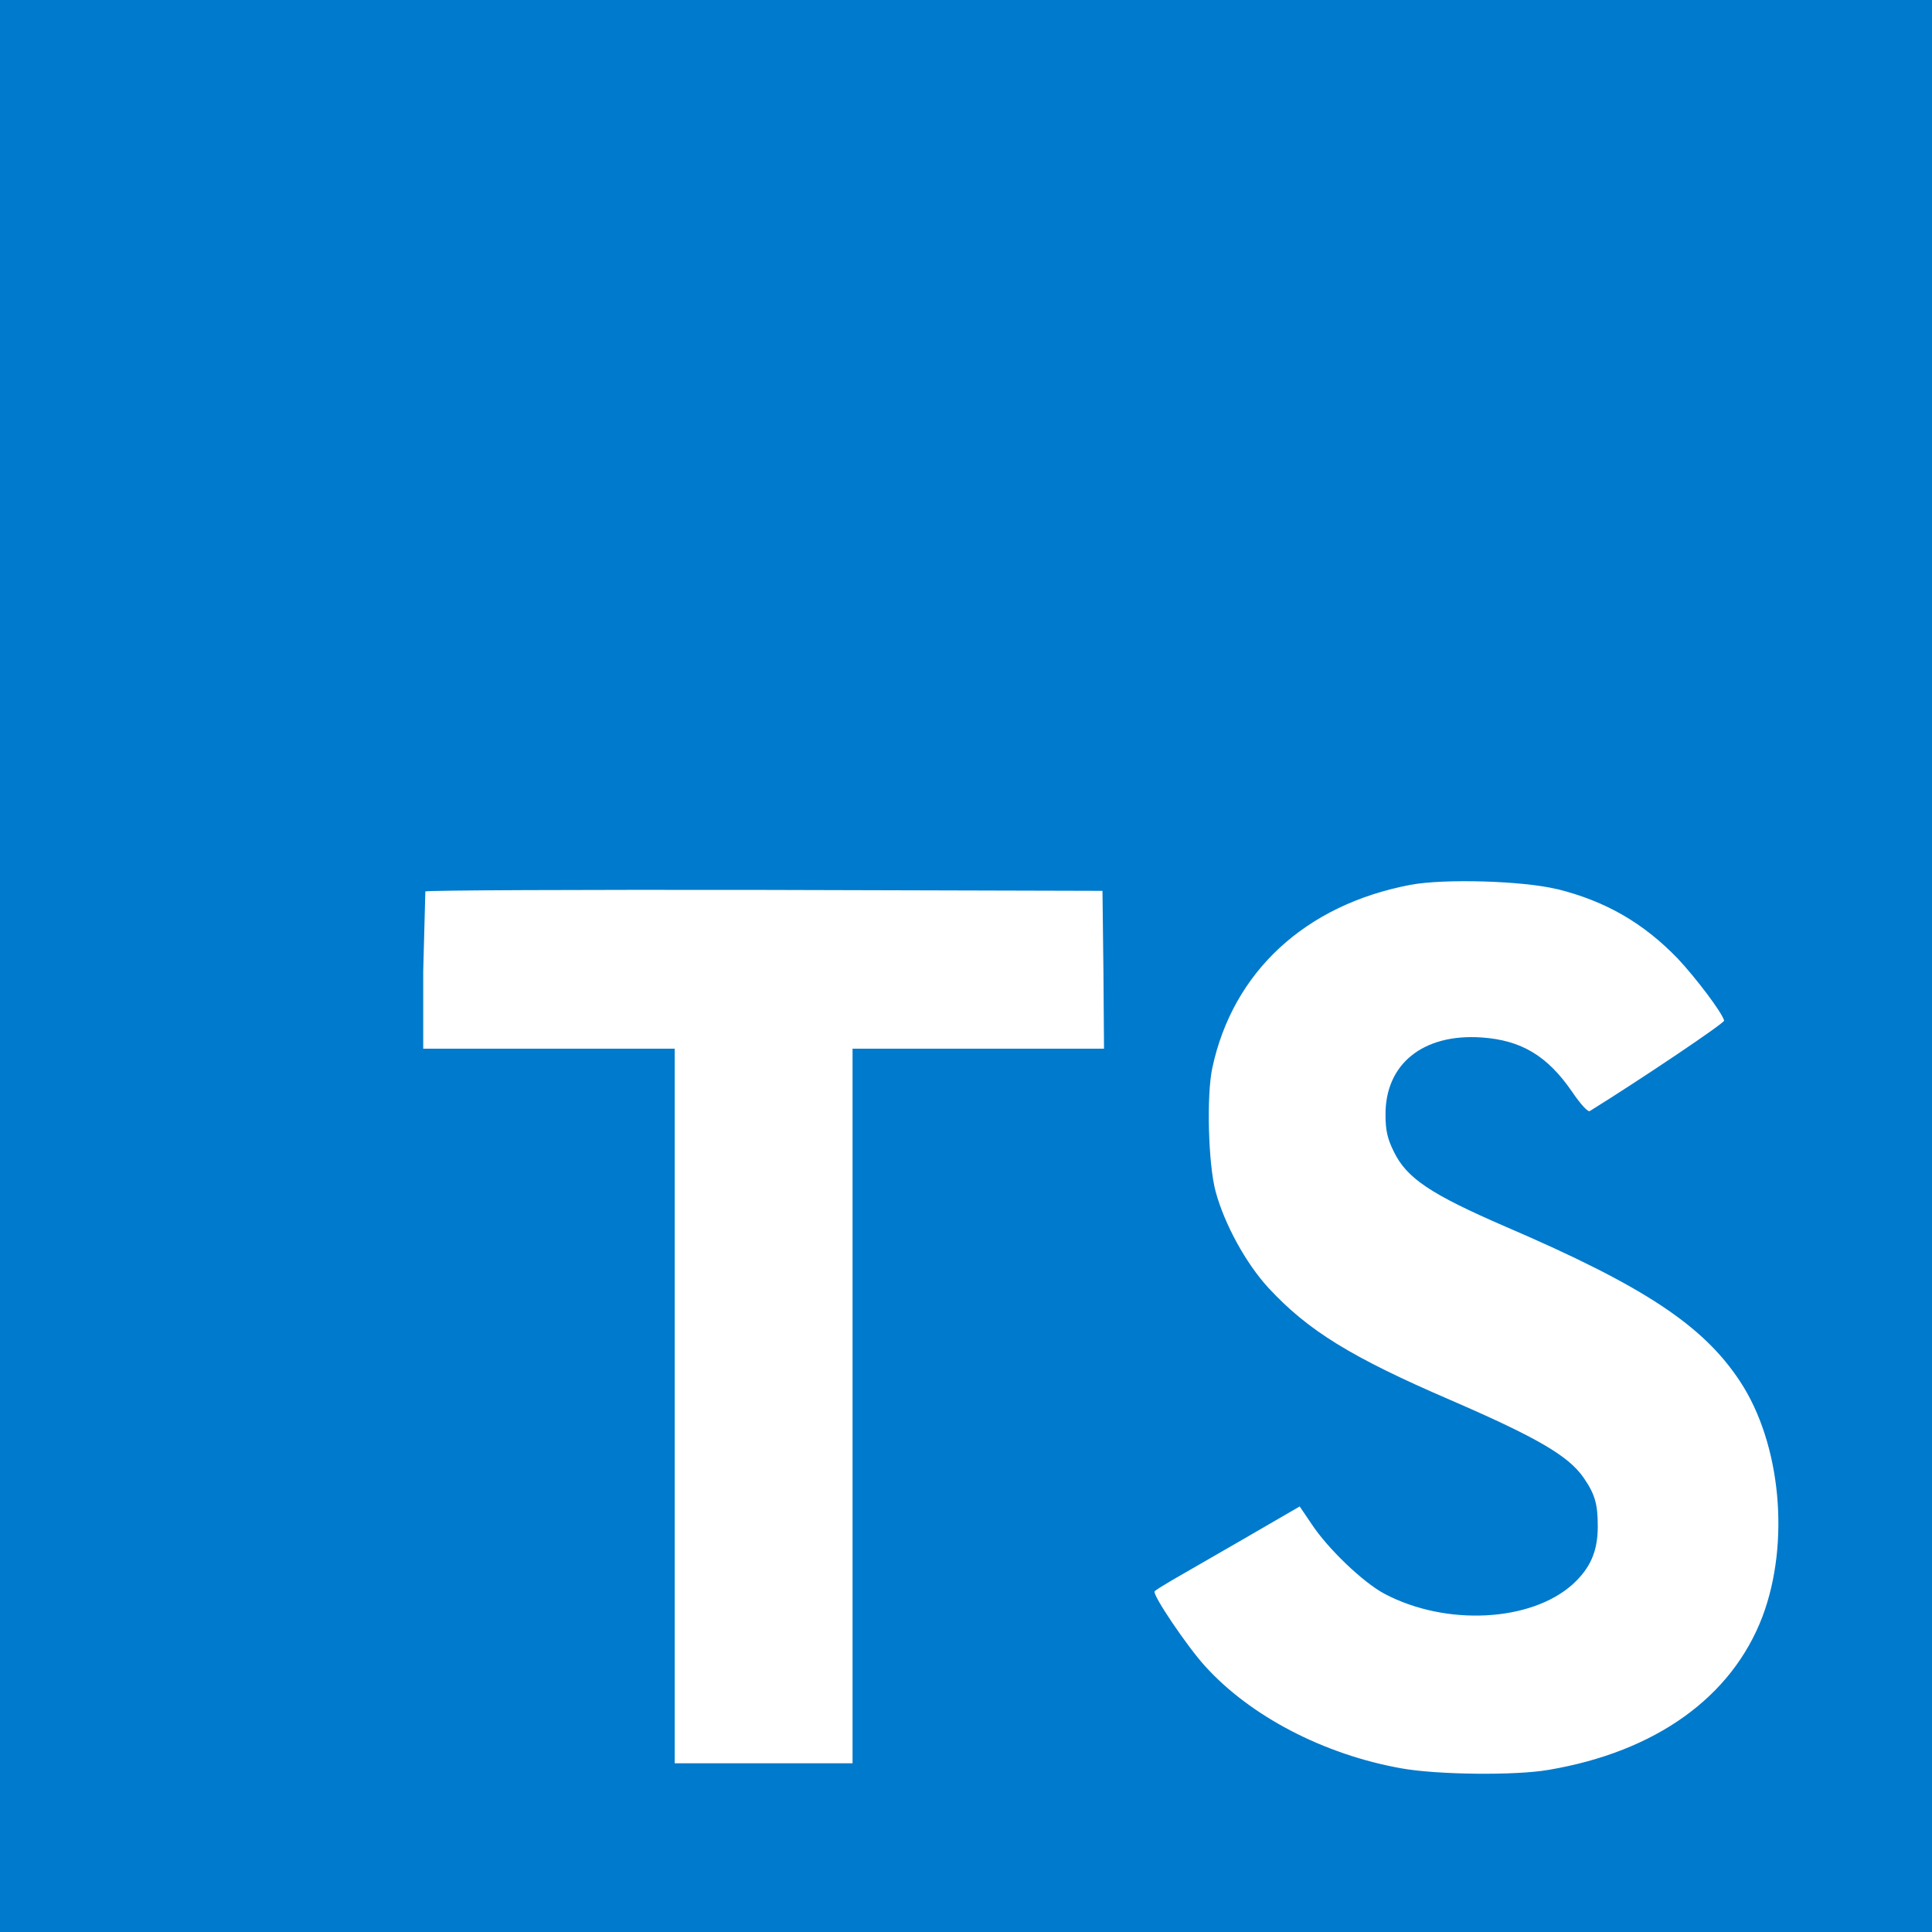
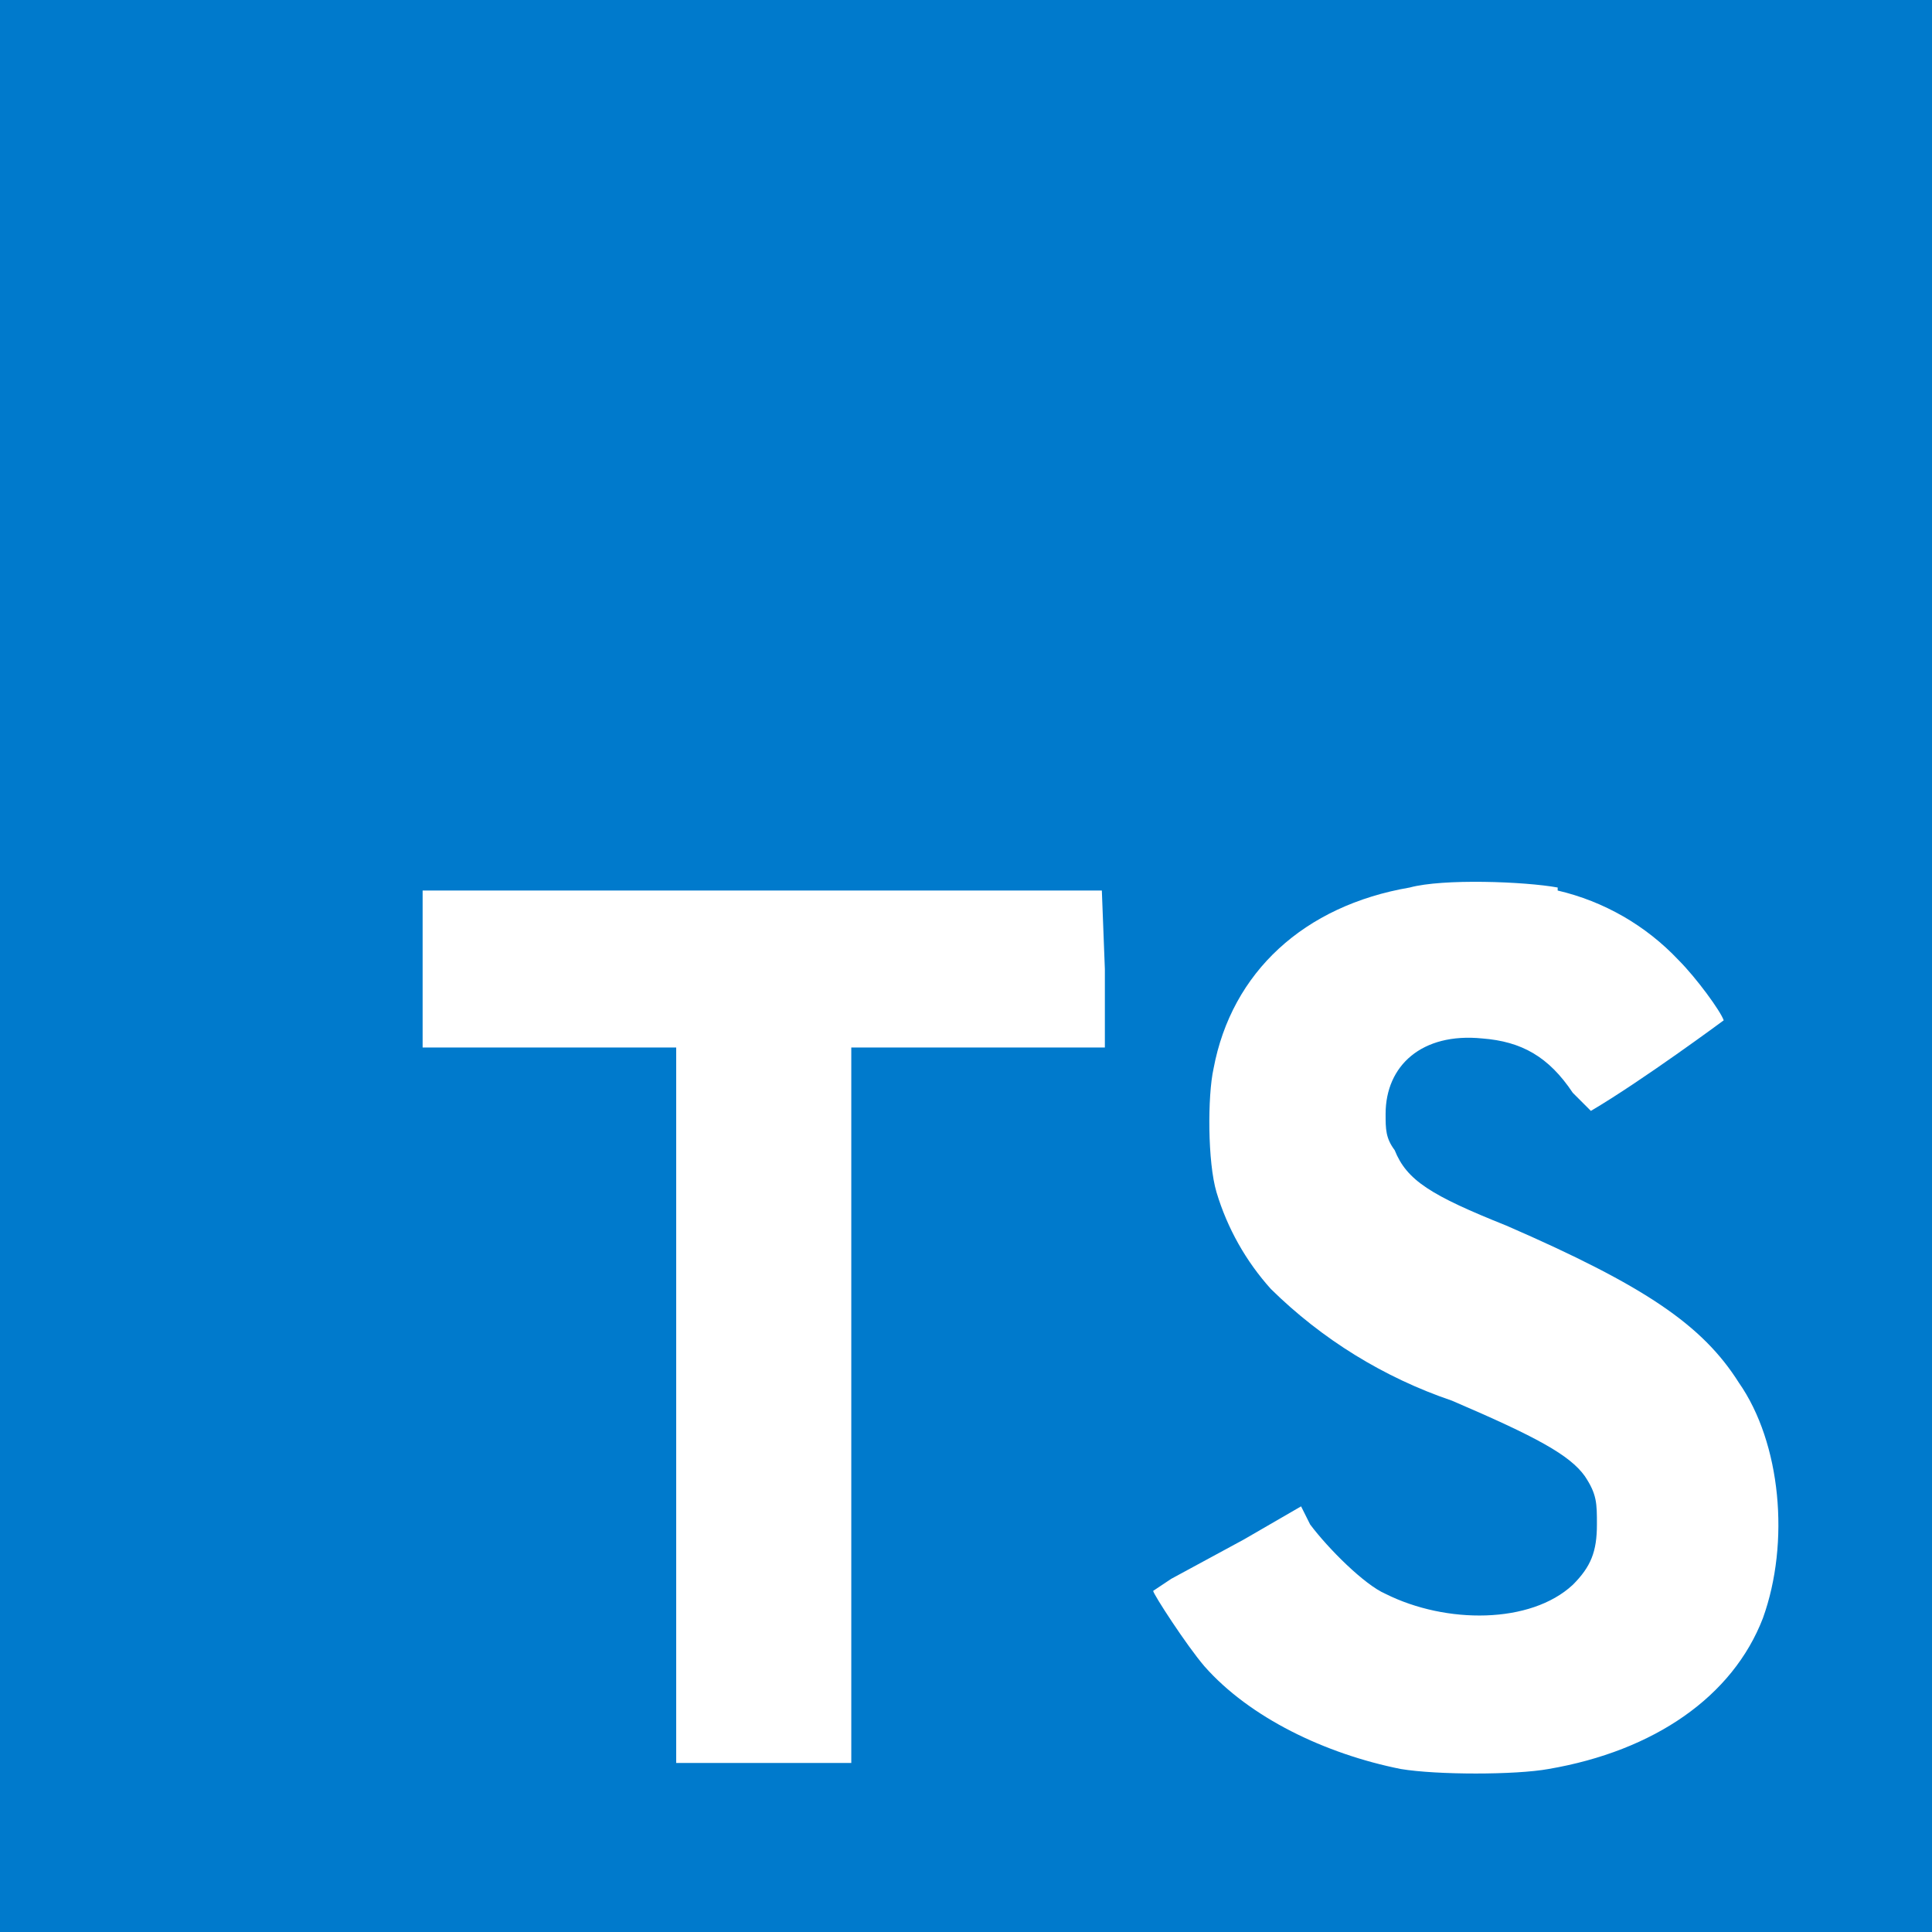
<svg xmlns="http://www.w3.org/2000/svg" viewBox="0 0 64 64">
-   <path d="M0 32v32h64.002V-.002H0zm51.577-2.55c1.625.406 2.865 1.128 4.003 2.306.59.63 1.463 1.778 1.534 2.052.02.08-2.763 1.95-4.45 2.997-.06.04-.305-.223-.58-.63-.823-1.2-1.686-1.717-3.007-1.808-1.94-.132-3.2.884-3.18 2.58 0 .498.07.792.274 1.2.427.884 1.22 1.412 3.708 2.49 4.582 1.97 6.542 3.27 7.76 5.12 1.36 2.062 1.666 5.354.742 7.802-1.016 2.662-3.535 4.47-7.08 5.07-1.097.193-3.698.163-4.876-.05-2.57-.457-5.008-1.727-6.512-3.393-.59-.65-1.737-2.347-1.666-2.47.03-.04.295-.203.59-.376l2.377-1.37 1.84-1.067.386.57c.538.823 1.717 1.95 2.428 2.326 2.042 1.077 4.846.924 6.227-.315.59-.538.833-1.097.833-1.92 0-.742-.09-1.067-.477-1.625-.498-.71-1.514-1.31-4.4-2.56-3.302-1.422-4.724-2.306-6.024-3.708-.752-.813-1.463-2.113-1.758-3.2-.244-.904-.305-3.17-.112-4.084.68-3.2 3.088-5.415 6.563-6.075 1.128-.213 3.75-.132 4.856.142zM36.552 32.12l.02 2.62h-8.33v23.67H22.35v-23.67h-8.33v-2.57l.07-2.64c.03-.04 5.1-.06 11.246-.05l11.185.03z" fill="#007acc" />
+   <path fill="#007acc" d="M0 32v32h64V0H0zm51.6-2.5a8 8 0 0 1 4 2.3c.6.6 1.4 1.7 1.5 2 0 0-2.7 2-4.4 3l-.6-.6c-.8-1.2-1.7-1.7-3-1.8-2-.2-3.2.9-3.2 2.5 0 .5 0 .8.3 1.2.4 1 1.2 1.5 3.7 2.5 4.6 2 6.5 3.3 7.7 5.2 1.4 2 1.7 5.3.8 7.8-1 2.6-3.6 4.4-7.1 5-1.1.2-3.7.2-4.9 0-2.5-.5-5-1.7-6.5-3.4-.6-.7-1.7-2.4-1.7-2.5l.6-.4 2.4-1.3 1.9-1.1.3.6c.6.8 1.8 2 2.5 2.3 2 1 4.8 1 6.2-.3.6-.6.8-1.1.8-2 0-.7 0-1-.4-1.6-.5-.7-1.6-1.3-4.4-2.5a15.8 15.8 0 0 1-6-3.7 8.4 8.4 0 0 1-1.8-3.2c-.3-1-.3-3.2-.1-4.1.6-3.2 3-5.4 6.5-6 1.1-.3 3.8-.2 4.9 0zm-15 2.6v2.6h-8.4v23.7h-5.8V34.7H14v-5.2h22.5z" />
</svg>
